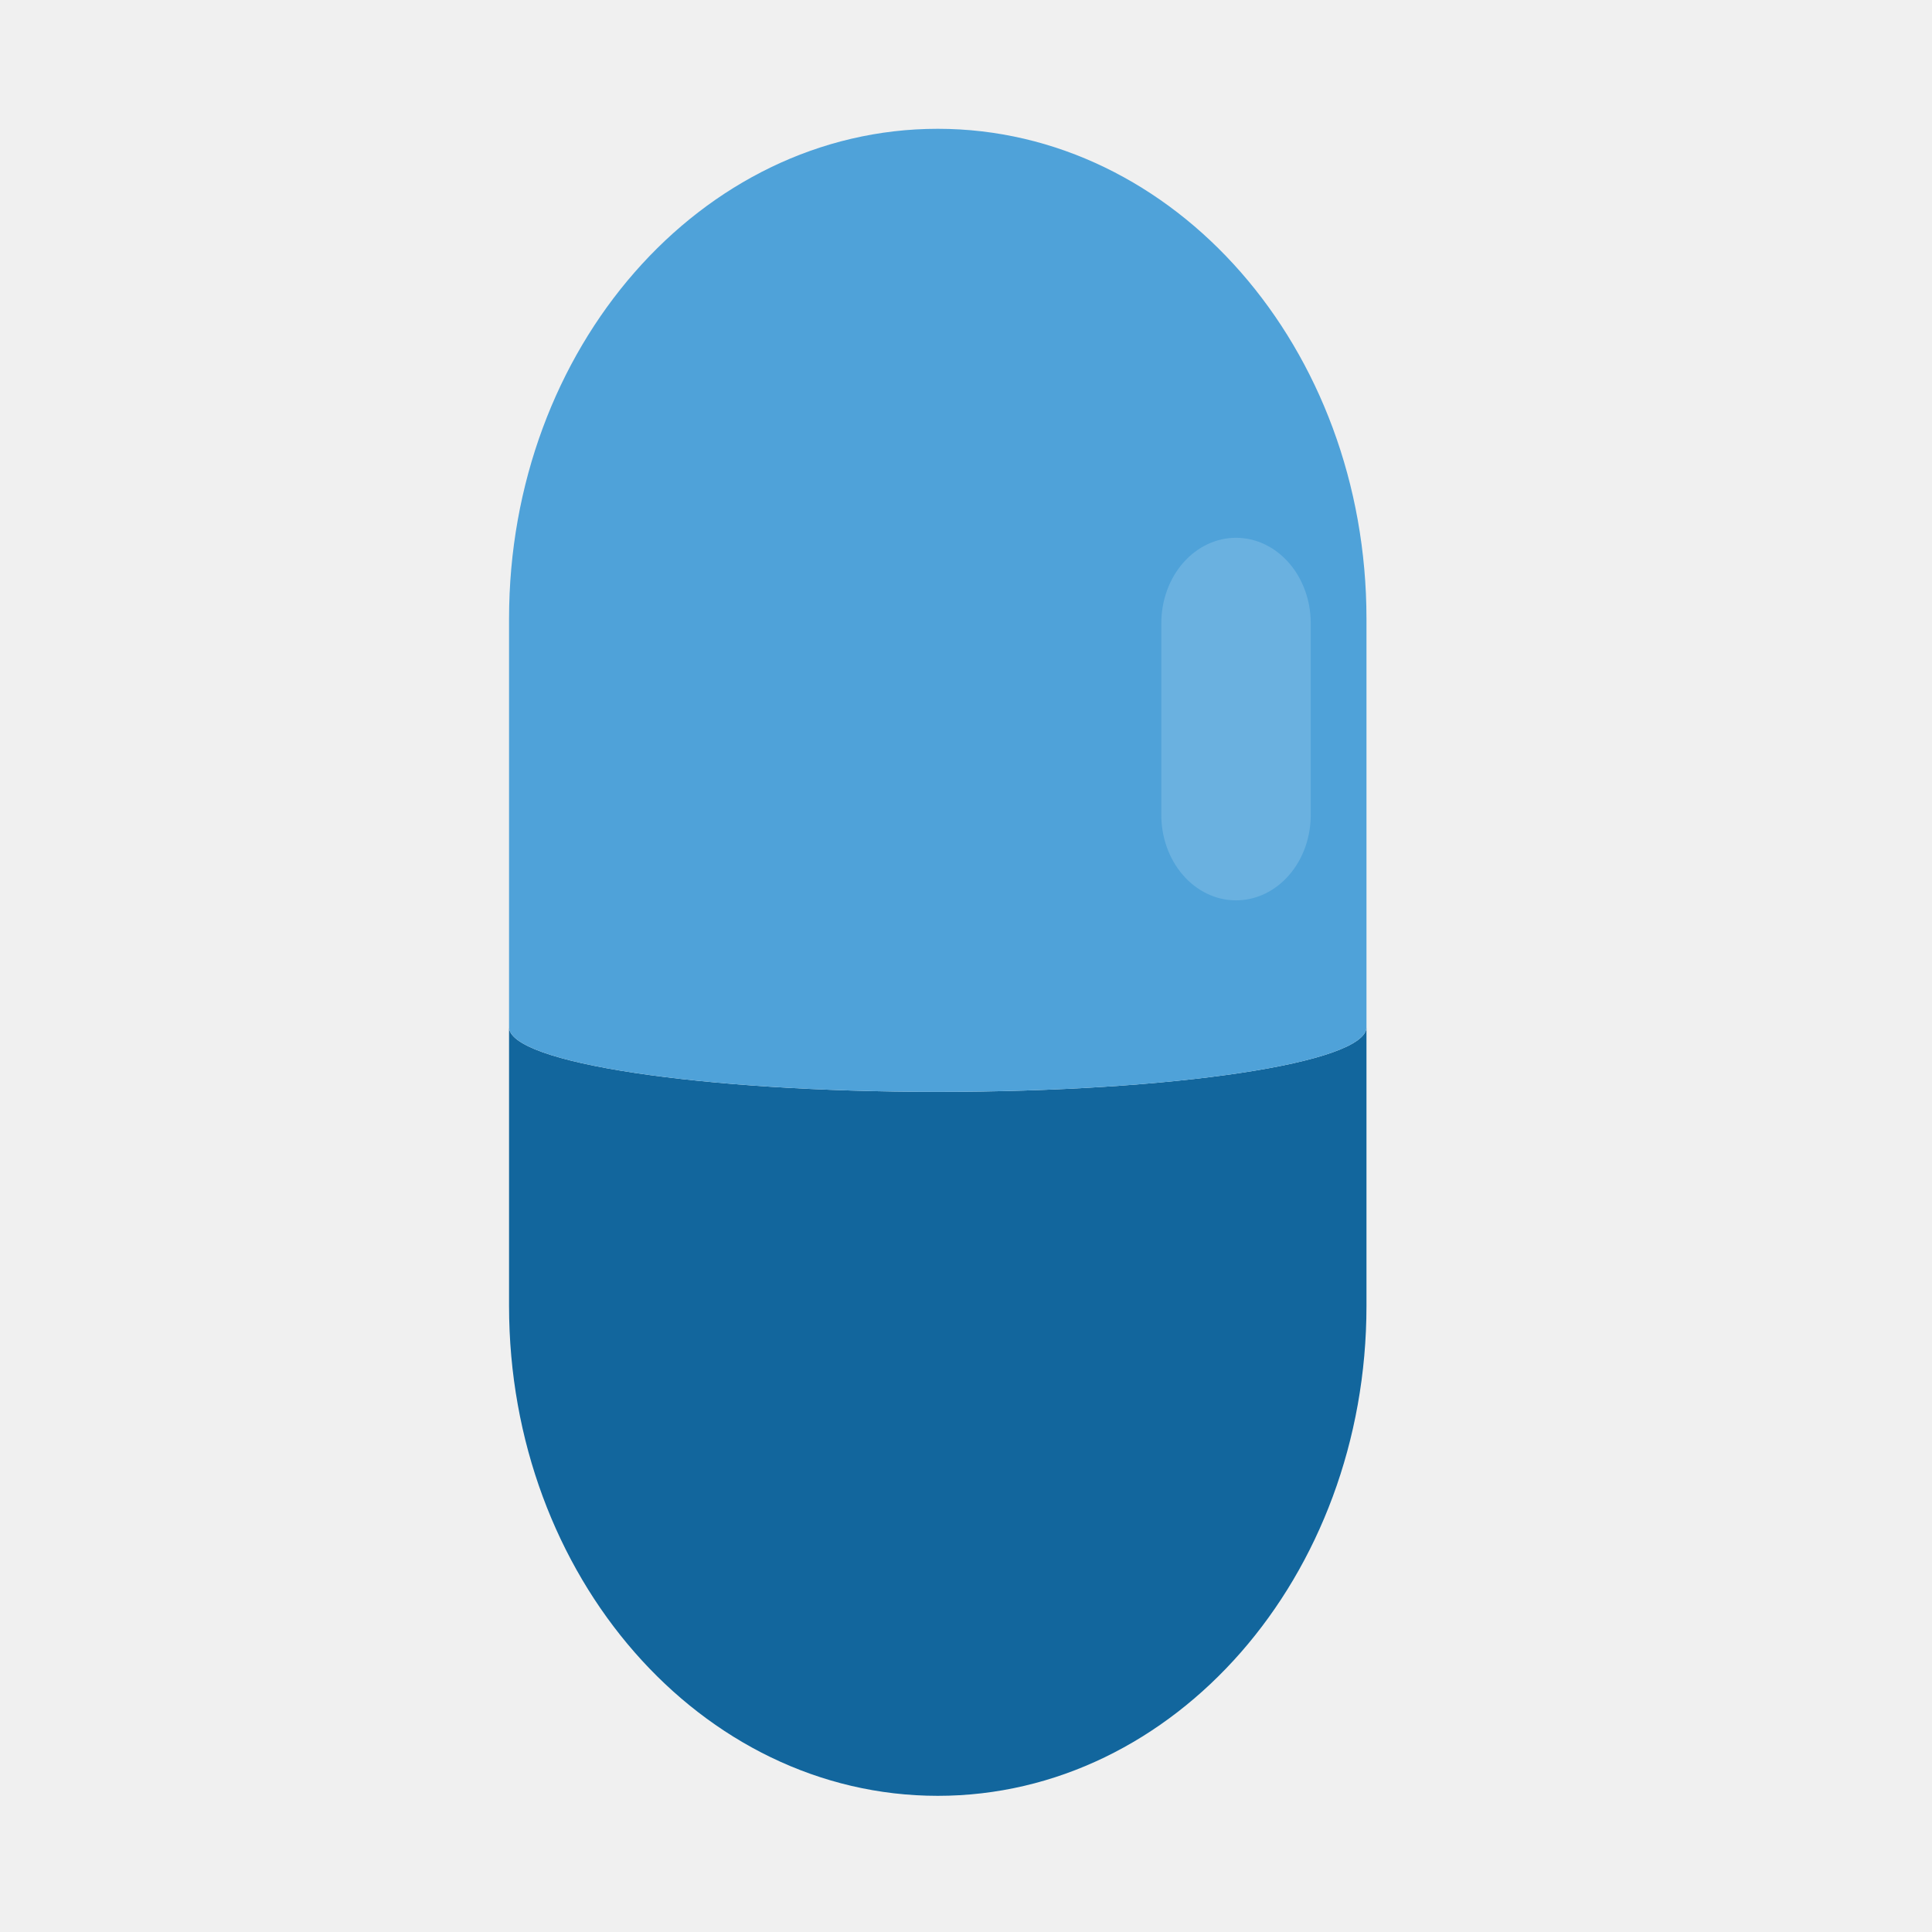
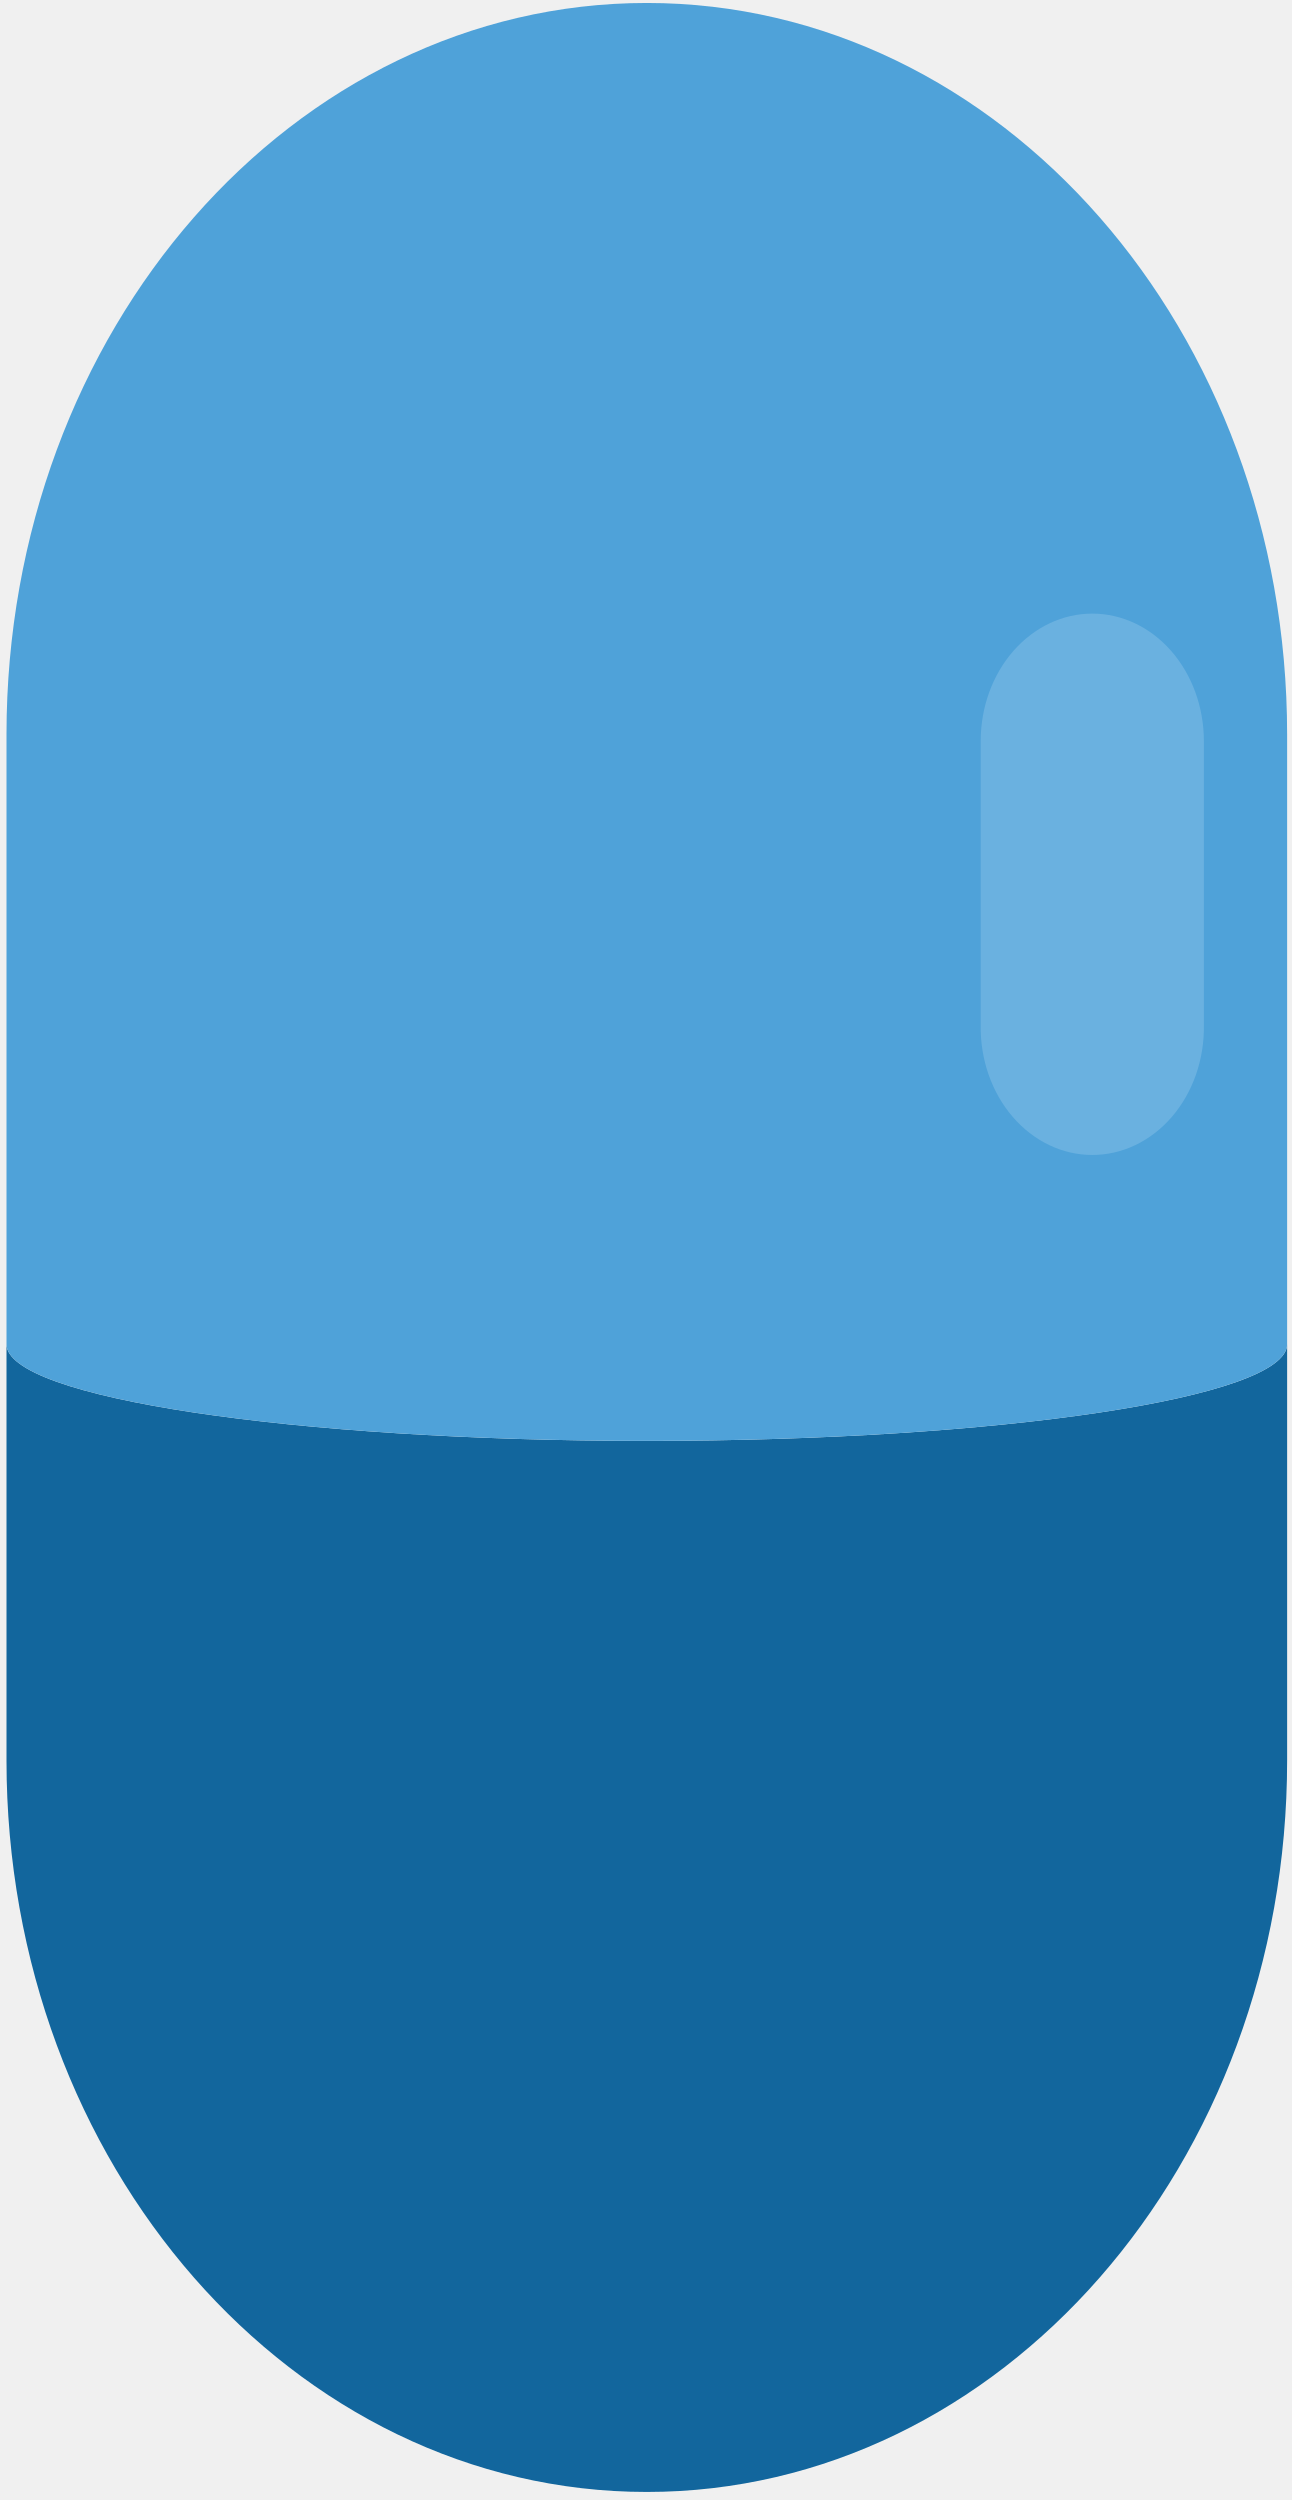
- <svg xmlns="http://www.w3.org/2000/svg" width="1080" height="1080" viewBox="0 0 1080 1080" fill="none">
-   <path d="M524.222 610.361C391.852 610.361 284.562 594.142 284.562 574.164V729.979C284.562 881.245 391.852 1003.88 524.222 1003.88C656.568 1003.88 763.869 881.245 763.869 729.979V574.164C763.869 594.142 656.555 610.361 524.222 610.361Z" fill="#12669D" />
-   <path d="M524.222 72C391.852 72 284.562 194.616 284.562 345.897V574.164C284.562 594.142 391.852 610.361 524.222 610.361C656.568 610.361 763.869 594.156 763.869 574.164V345.897C763.857 194.616 656.555 72 524.222 72Z" fill="#4FA2D9" />
-   <path d="M732.709 454.736C732.806 461.074 731.798 467.371 729.742 473.259C727.687 479.147 724.627 484.508 720.739 489.03C716.851 493.551 712.215 497.142 707.099 499.594C701.984 502.045 696.493 503.308 690.946 503.308C685.4 503.308 679.908 502.045 674.793 499.594C669.678 497.142 665.042 493.551 661.154 489.03C657.266 484.508 654.206 479.147 652.15 473.259C650.095 467.371 649.087 461.074 649.184 454.736V348.354C649.184 335.696 653.584 323.556 661.416 314.605C669.248 305.654 679.87 300.625 690.946 300.625C702.023 300.625 712.645 305.654 720.477 314.605C728.309 323.556 732.709 335.696 732.709 348.354V454.736Z" fill="#6AB1E0" />
+ <svg xmlns="http://www.w3.org/2000/svg" width="435" height="842" viewBox="0 0 435 842" fill="none">
+   <g clip-path="url(#clip0)">
+     <path d="M217.852 485.295C98.734 485.295 2.188 470.704 2.188 452.733V592.9C2.188 728.975 98.734 839.29 217.852 839.29C336.947 839.29 433.505 728.975 433.505 592.9V452.733C433.505 470.704 336.935 485.295 217.852 485.295Z" fill="#12669D" />
+     <path d="M217.852 1C98.734 1 2.188 111.302 2.188 247.39V452.733C2.188 470.704 98.734 485.295 217.852 485.295C336.947 485.295 433.505 470.718 433.505 452.733V247.39C433.494 111.302 336.935 1 217.852 1Z" fill="#4FA2D9" />
+     <path d="M405.465 345.299C405.552 351.001 404.644 356.665 402.795 361.962C400.946 367.258 398.191 372.081 394.693 376.148C391.195 380.216 387.022 383.446 382.419 385.652C377.816 387.857 372.875 388.993 367.883 388.993C362.892 388.993 357.951 387.857 353.348 385.652C348.745 383.446 344.572 380.216 341.074 376.148C337.575 372.081 334.821 367.258 332.972 361.962C331.122 356.665 330.215 351.001 330.302 345.299V249.601C330.302 238.213 334.262 227.293 341.309 219.241C348.357 211.189 357.916 206.665 367.883 206.665C377.851 206.665 387.409 211.189 394.457 219.241C401.505 227.293 405.465 238.213 405.465 249.601V345.299Z" fill="#6AB1E0" />
+   </g>
+   <defs>
+     <clipPath id="clip0">
+       <rect width="435" height="842" fill="white" />
+     </clipPath>
+   </defs>
</svg>
